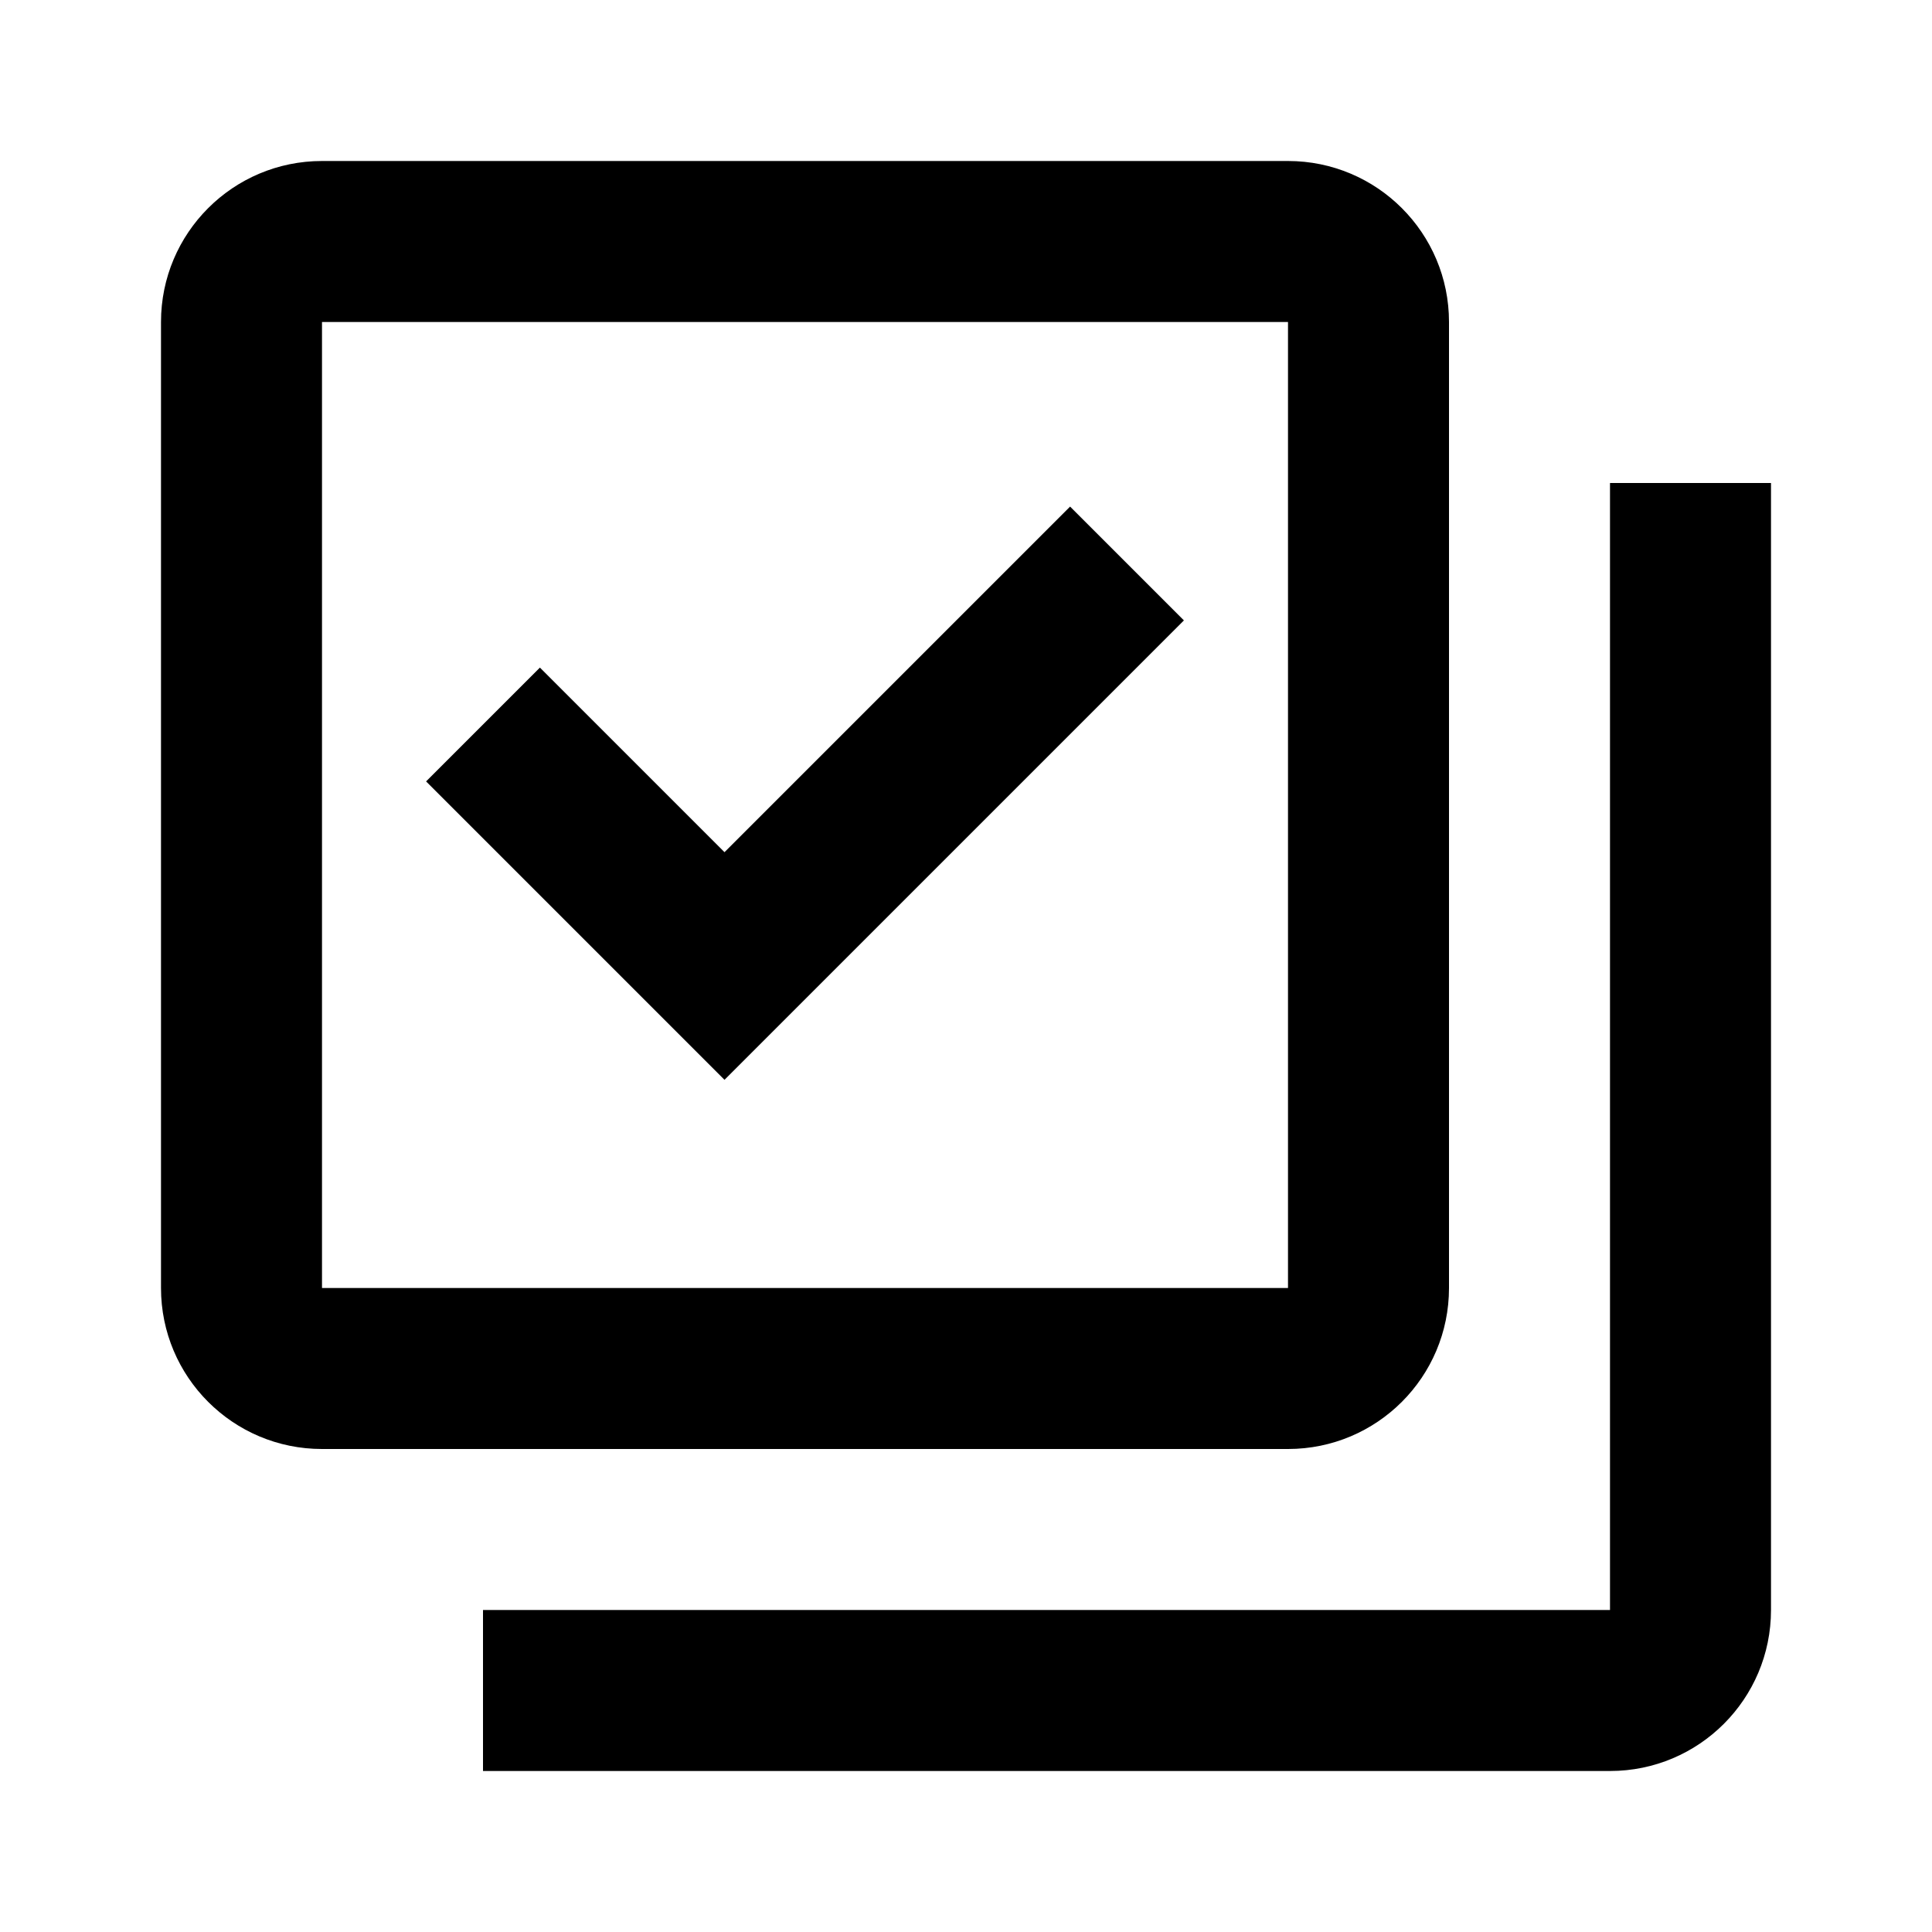
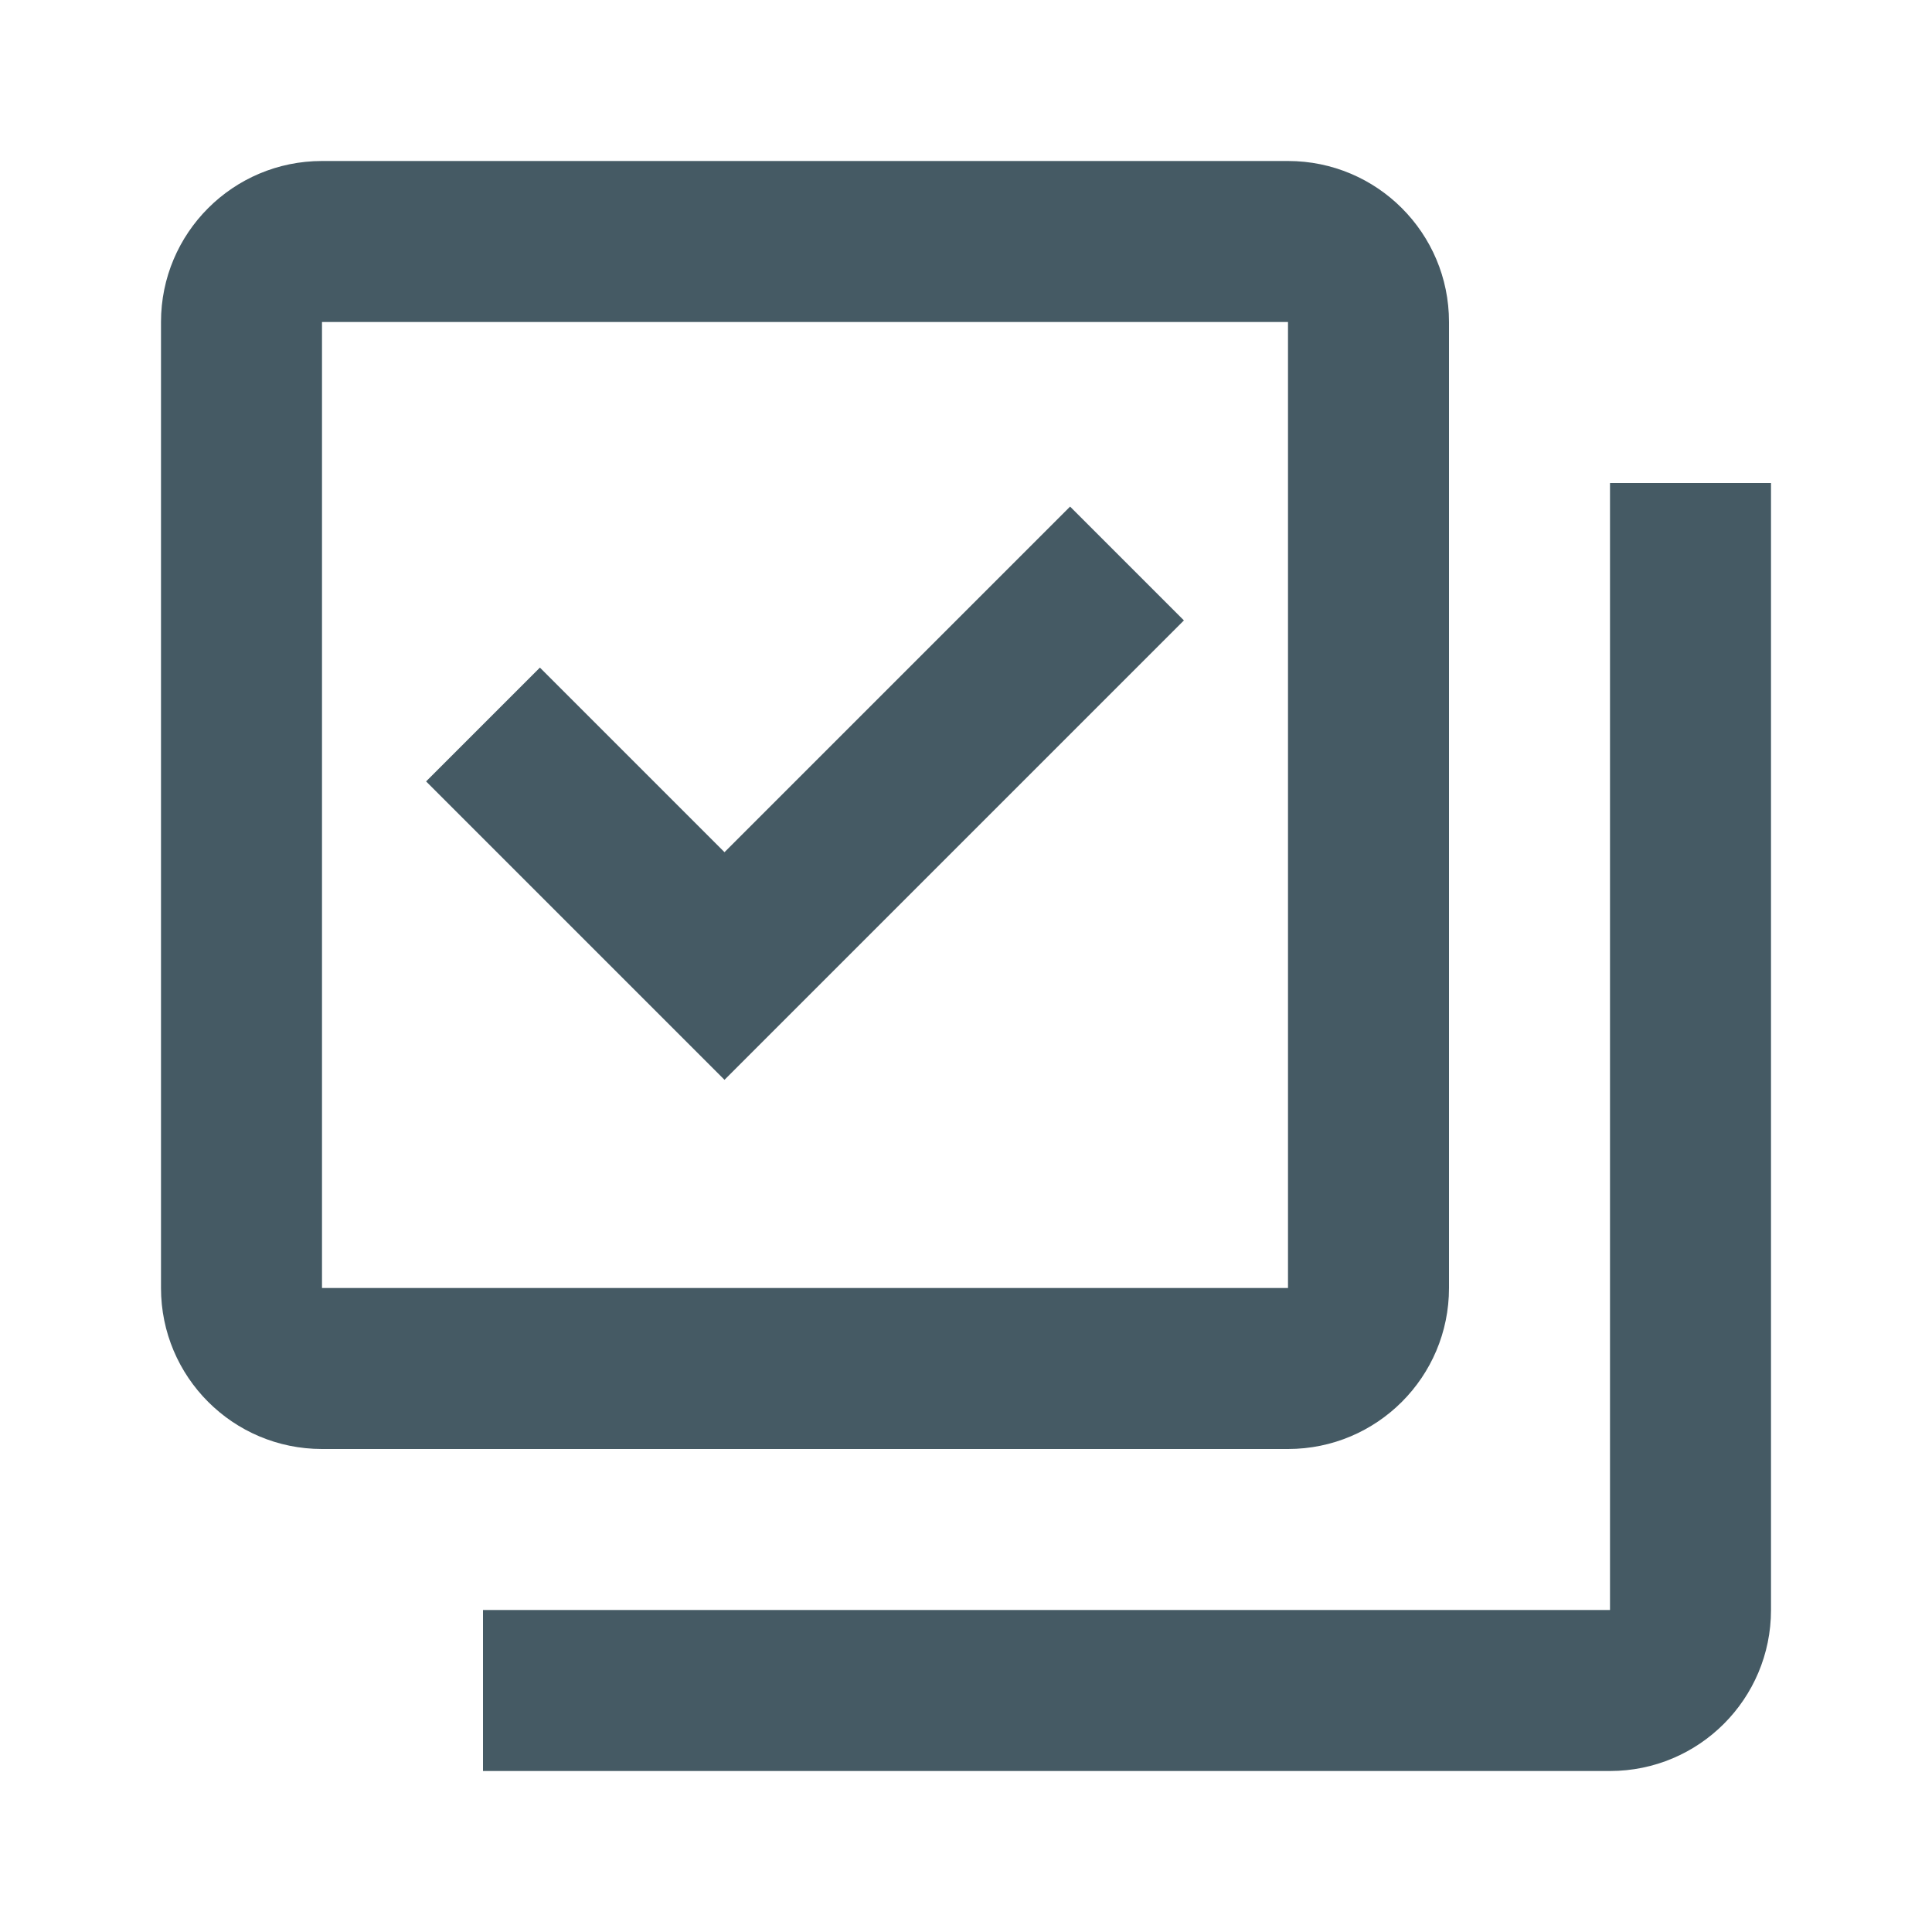
- <svg xmlns="http://www.w3.org/2000/svg" fill="#000000" viewBox="0 0 24 24" width="48px" height="48px">
+ <svg xmlns="http://www.w3.org/2000/svg" fill="#455A64" viewBox="0 0 24 24" width="48px" height="48px">
  <path d="M 4 2 C 2.895 2 2 2.895 2 4 L 2 16 C 2 17.105 2.895 18 4 18 L 16 18 C 17.105 18 18 17.105 18 16 L 18 4 C 18 2.895 17.105 2 16 2 L 4 2 z M 4 4 L 16 4 L 16 16 L 4 16 L 4 4 z M 20 6 L 20 20 L 6 20 L 6 22 L 20 22 C 21.105 22 22 21.105 22 20 L 22 6 L 20 6 z M 13.293 6.293 L 9 10.586 L 6.707 8.293 L 5.293 9.707 L 9 13.414 L 14.707 7.707 L 13.293 6.293 z" />
</svg>
